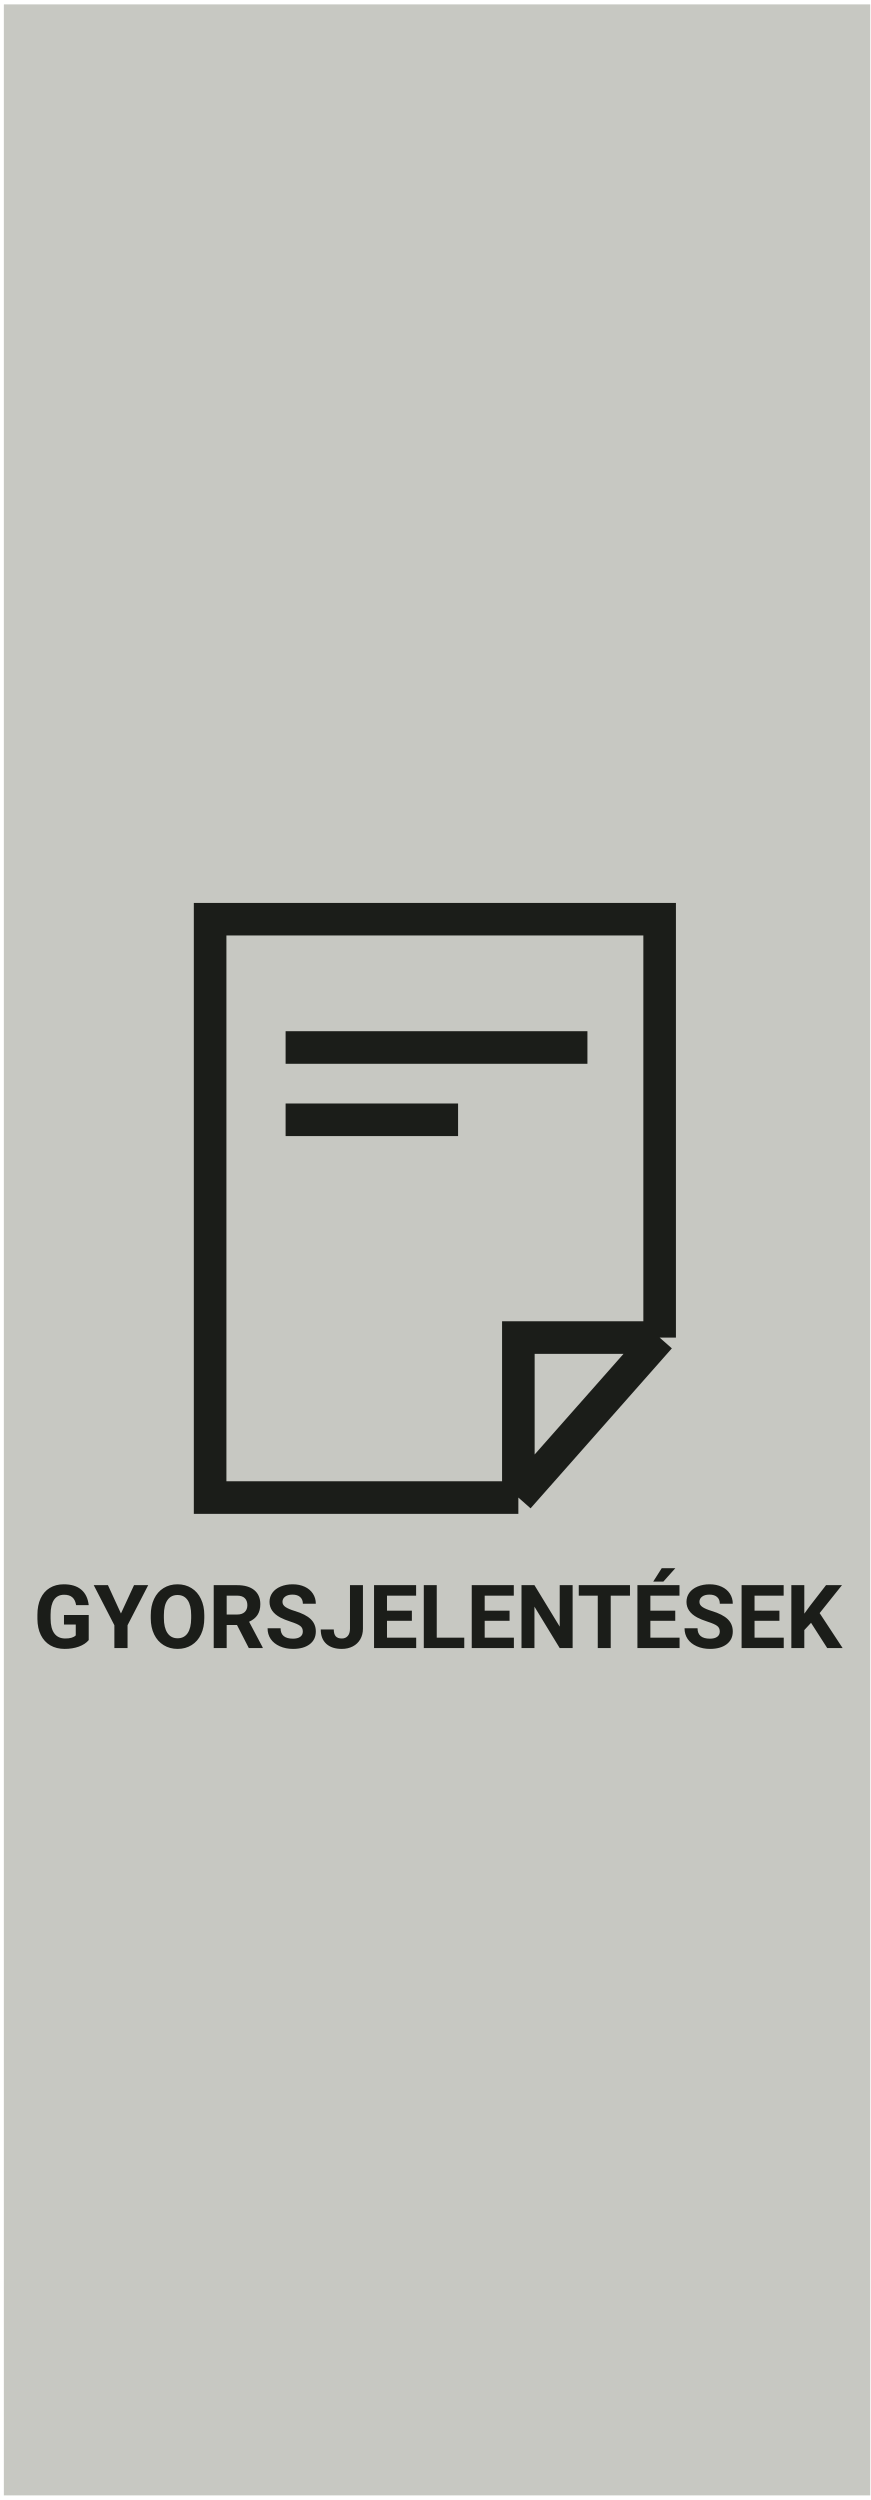
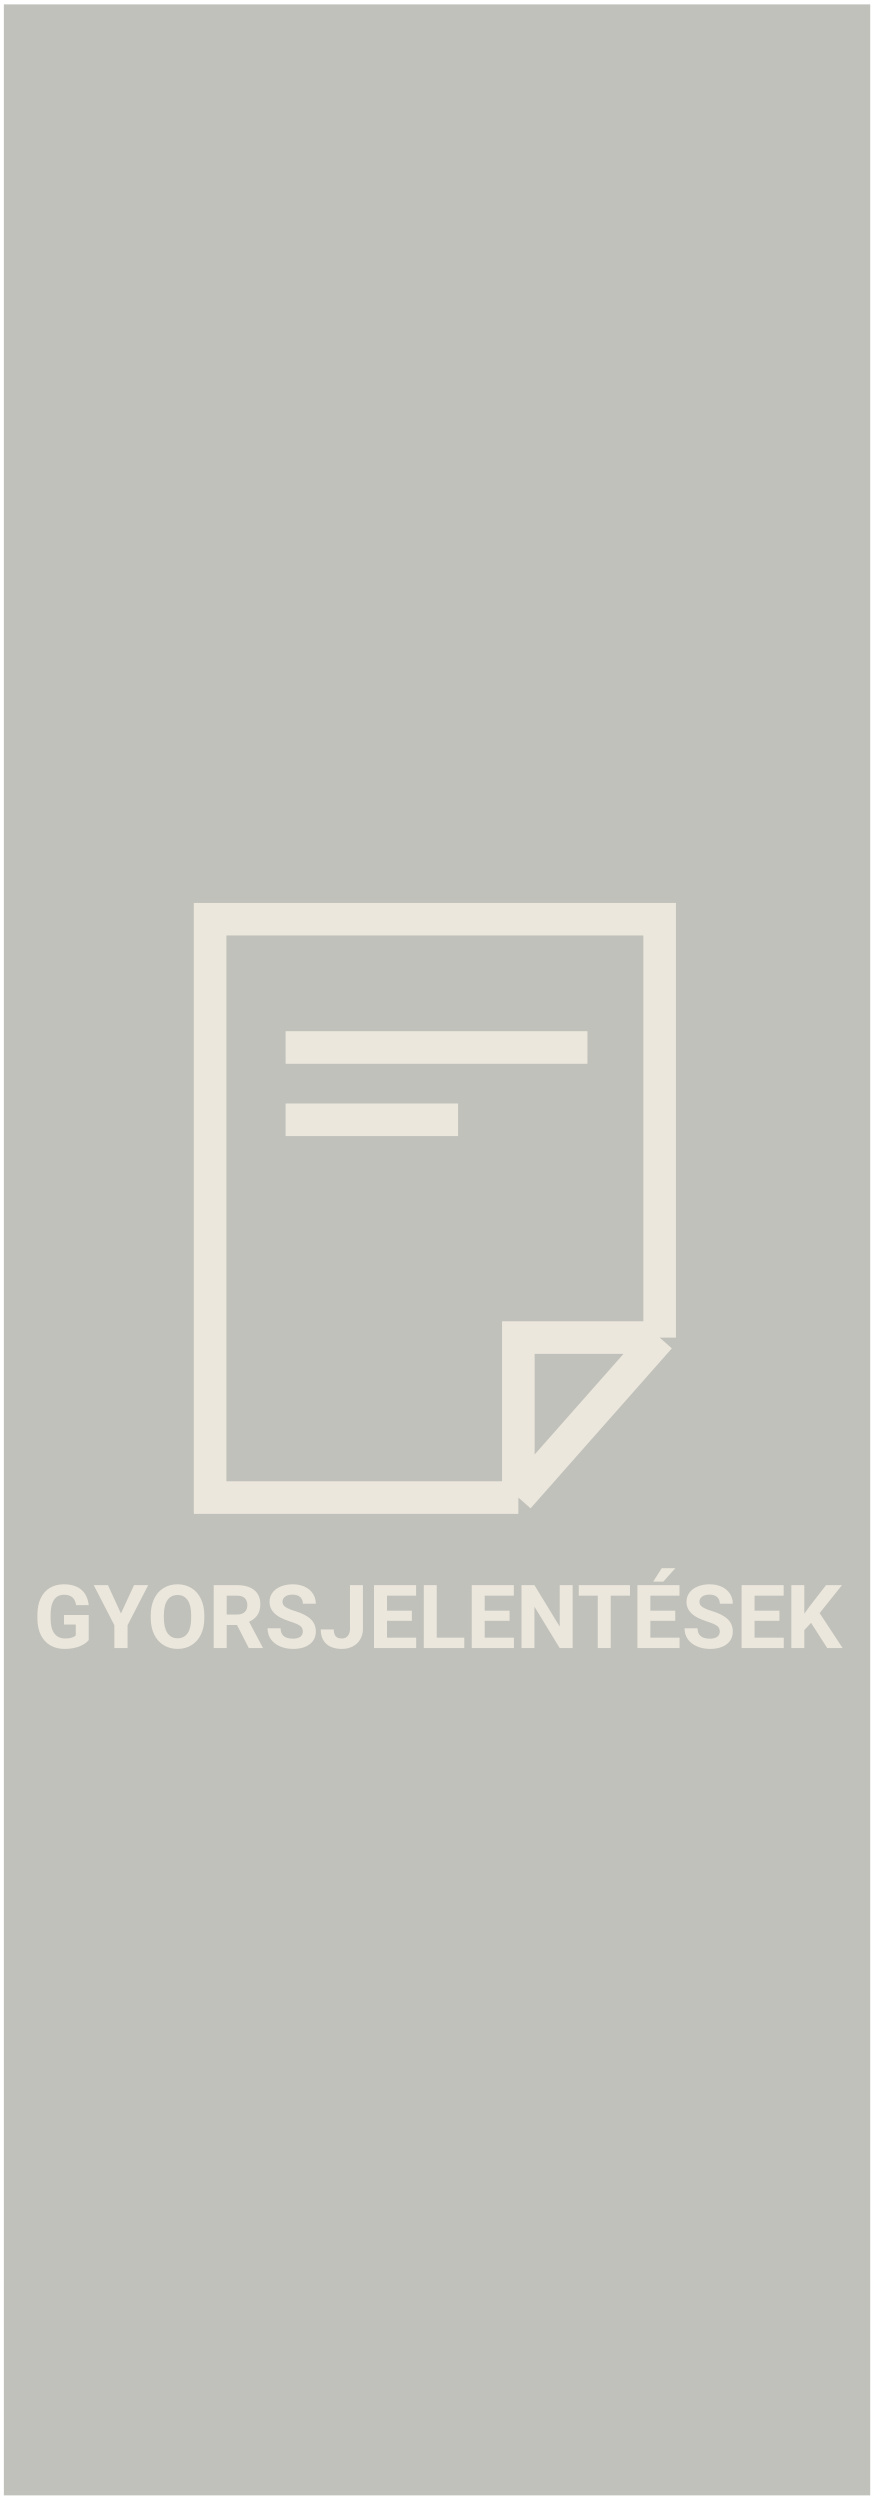
<svg xmlns="http://www.w3.org/2000/svg" width="187" height="537" viewBox="0 0 187 537" fill="none">
-   <rect x="0.828" y="0.943" width="186.094" height="535.065" fill="#B0B1A9" fill-opacity="0.7" />
-   <path d="M141.69 287.313V197.445H45.133V321.674H111.343M141.69 287.313H111.343V321.674M141.69 287.313L111.343 321.674" stroke="#1B1D19" stroke-width="7" />
-   <line x1="61.348" y1="225.002" x2="126.179" y2="225.002" stroke="#1B1D19" stroke-width="7" />
-   <line x1="61.348" y1="240.531" x2="98.394" y2="240.531" stroke="#1B1D19" stroke-width="7" />
-   <path d="M19.058 352.293C18.557 352.893 17.849 353.36 16.933 353.694C16.018 354.022 15.003 354.186 13.89 354.186C12.721 354.186 11.694 353.932 10.81 353.425C9.932 352.911 9.251 352.169 8.769 351.198C8.293 350.227 8.049 349.086 8.036 347.775V346.856C8.036 345.508 8.262 344.342 8.713 343.359C9.171 342.369 9.827 341.615 10.68 341.095C11.54 340.569 12.545 340.307 13.695 340.307C15.297 340.307 16.55 340.69 17.453 341.457C18.356 342.218 18.891 343.328 19.058 344.788H16.349C16.225 344.014 15.95 343.449 15.523 343.09C15.102 342.731 14.521 342.552 13.779 342.552C12.832 342.552 12.112 342.907 11.617 343.619C11.122 344.33 10.872 345.388 10.866 346.792V347.654C10.866 349.071 11.135 350.141 11.673 350.864C12.211 351.588 12.999 351.95 14.039 351.95C15.084 351.95 15.829 351.727 16.274 351.282V348.953H13.742V346.903H19.058V352.293ZM25.979 346.578L28.79 340.492H31.832L27.398 349.102V354H24.568V349.102L20.134 340.492H23.186L25.979 346.578ZM43.884 347.552C43.884 348.882 43.649 350.048 43.179 351.05C42.709 352.052 42.035 352.825 41.156 353.369C40.284 353.913 39.282 354.186 38.15 354.186C37.031 354.186 36.032 353.917 35.154 353.378C34.276 352.84 33.595 352.073 33.113 351.078C32.63 350.076 32.386 348.925 32.38 347.626V346.958C32.38 345.629 32.618 344.46 33.094 343.452C33.577 342.437 34.254 341.661 35.126 341.123C36.004 340.579 37.006 340.307 38.132 340.307C39.258 340.307 40.256 340.579 41.128 341.123C42.007 341.661 42.684 342.437 43.16 343.452C43.643 344.46 43.884 345.626 43.884 346.949V347.552ZM41.063 346.94C41.063 345.524 40.81 344.447 40.303 343.711C39.796 342.975 39.072 342.607 38.132 342.607C37.198 342.607 36.477 342.972 35.97 343.702C35.463 344.426 35.206 345.49 35.2 346.894V347.552C35.2 348.931 35.454 350.001 35.961 350.762C36.468 351.523 37.198 351.903 38.15 351.903C39.084 351.903 39.802 351.538 40.303 350.809C40.804 350.073 41.057 349.003 41.063 347.599V346.94ZM50.907 349.055H48.69V354H45.906V340.492H50.925C52.521 340.492 53.752 340.848 54.618 341.559C55.484 342.27 55.916 343.275 55.916 344.574C55.916 345.496 55.715 346.266 55.313 346.884C54.918 347.497 54.315 347.985 53.504 348.35L56.427 353.87V354H53.44L50.907 349.055ZM48.69 346.801H50.935C51.633 346.801 52.175 346.625 52.558 346.272C52.942 345.913 53.133 345.422 53.133 344.797C53.133 344.16 52.951 343.659 52.586 343.294C52.227 342.929 51.674 342.747 50.925 342.747H48.69V346.801ZM65.045 350.456C65.045 349.93 64.86 349.528 64.489 349.25C64.118 348.965 63.45 348.669 62.485 348.359C61.52 348.044 60.756 347.735 60.193 347.432C58.66 346.603 57.893 345.486 57.893 344.083C57.893 343.353 58.097 342.703 58.505 342.134C58.919 341.559 59.51 341.111 60.277 340.789C61.05 340.467 61.916 340.307 62.874 340.307C63.839 340.307 64.699 340.483 65.454 340.835C66.208 341.182 66.793 341.674 67.207 342.311C67.628 342.948 67.838 343.671 67.838 344.481H65.055C65.055 343.863 64.86 343.384 64.47 343.043C64.081 342.697 63.533 342.524 62.828 342.524C62.148 342.524 61.619 342.669 61.242 342.96C60.864 343.244 60.676 343.622 60.676 344.092C60.676 344.531 60.895 344.899 61.334 345.196C61.78 345.493 62.432 345.771 63.292 346.031C64.875 346.507 66.029 347.098 66.752 347.803C67.476 348.508 67.838 349.386 67.838 350.438C67.838 351.606 67.396 352.525 66.511 353.193C65.627 353.855 64.436 354.186 62.94 354.186C61.9 354.186 60.954 353.997 60.101 353.62C59.247 353.236 58.595 352.714 58.143 352.052C57.698 351.39 57.475 350.623 57.475 349.751H60.268C60.268 351.242 61.158 351.987 62.94 351.987C63.601 351.987 64.118 351.854 64.489 351.588C64.86 351.316 65.045 350.938 65.045 350.456ZM75.176 340.492H77.96V349.844C77.96 350.703 77.768 351.464 77.384 352.126C77.007 352.782 76.472 353.289 75.779 353.647C75.087 354.006 74.304 354.186 73.432 354.186C72.003 354.186 70.89 353.824 70.092 353.1C69.294 352.37 68.895 351.34 68.895 350.011H71.697C71.697 350.673 71.836 351.161 72.115 351.477C72.393 351.792 72.832 351.95 73.432 351.95C73.964 351.95 74.388 351.767 74.703 351.402C75.019 351.037 75.176 350.518 75.176 349.844V340.492ZM88.471 348.146H83.127V351.764H89.398V354H80.344V340.492H89.38V342.747H83.127V345.966H88.471V348.146ZM93.814 351.764H99.724V354H91.031V340.492H93.814V351.764ZM109.456 348.146H104.112V351.764H110.384V354H101.329V340.492H110.365V342.747H104.112V345.966H109.456V348.146ZM123.001 354H120.218L114.8 345.112V354H112.017V340.492H114.8L120.227 349.398V340.492H123.001V354ZM135.321 342.747H131.184V354H128.4V342.747H124.318V340.492H135.321V342.747ZM145.044 348.146H139.7V351.764H145.972V354H136.917V340.492H145.953V342.747H139.7V345.966H145.044V348.146ZM142.14 336.846H145.062L142.493 339.722H140.312L142.14 336.846ZM154.609 350.456C154.609 349.93 154.423 349.528 154.052 349.25C153.681 348.965 153.013 348.669 152.048 348.359C151.083 348.044 150.32 347.735 149.757 347.432C148.223 346.603 147.456 345.486 147.456 344.083C147.456 343.353 147.66 342.703 148.068 342.134C148.483 341.559 149.073 341.111 149.84 340.789C150.613 340.467 151.479 340.307 152.438 340.307C153.403 340.307 154.263 340.483 155.017 340.835C155.772 341.182 156.356 341.674 156.771 342.311C157.191 342.948 157.401 343.671 157.401 344.481H154.618C154.618 343.863 154.423 343.384 154.034 343.043C153.644 342.697 153.097 342.524 152.392 342.524C151.711 342.524 151.182 342.669 150.805 342.96C150.428 343.244 150.239 343.622 150.239 344.092C150.239 344.531 150.459 344.899 150.898 345.196C151.343 345.493 151.996 345.771 152.855 346.031C154.439 346.507 155.592 347.098 156.316 347.803C157.04 348.508 157.401 349.386 157.401 350.438C157.401 351.606 156.959 352.525 156.075 353.193C155.19 353.855 154 354.186 152.503 354.186C151.464 354.186 150.518 353.997 149.664 353.62C148.811 353.236 148.158 352.714 147.707 352.052C147.261 351.39 147.039 350.623 147.039 349.751H149.831C149.831 351.242 150.722 351.987 152.503 351.987C153.165 351.987 153.681 351.854 154.052 351.588C154.423 351.316 154.609 350.938 154.609 350.456ZM167.421 348.146H162.077V351.764H168.349V354H159.294V340.492H168.33V342.747H162.077V345.966H167.421V348.146ZM174.212 348.582L172.765 350.141V354H169.981V340.492H172.765V346.615L173.989 344.936L177.431 340.492H180.854L176.058 346.495L180.994 354H177.682L174.212 348.582Z" fill="#1B1D19" />
+   <rect x="0.828" y="0.943" width="186.094" height="535.065" fill="#B0B1A9" fill-opacity="0.8" />
+   <path d="M141.69 287.313V197.445H45.133V321.674H111.343M141.69 287.313H111.343V321.674M141.69 287.313L111.343 321.674" stroke="#ECE7DD" stroke-width="7" />
+   <line x1="61.348" y1="225.002" x2="126.179" y2="225.002" stroke="#ECE7DD" stroke-width="7" />
+   <line x1="61.348" y1="240.531" x2="98.394" y2="240.531" stroke="#ECE7DD" stroke-width="7" />
+   <path d="M19.058 352.293C18.557 352.893 17.849 353.36 16.933 353.694C16.018 354.022 15.003 354.186 13.89 354.186C12.721 354.186 11.694 353.932 10.81 353.425C9.932 352.911 9.251 352.169 8.769 351.198C8.293 350.227 8.049 349.086 8.036 347.775V346.856C8.036 345.508 8.262 344.342 8.713 343.359C9.171 342.369 9.827 341.615 10.68 341.095C11.54 340.569 12.545 340.307 13.695 340.307C15.297 340.307 16.55 340.69 17.453 341.457C18.356 342.218 18.891 343.328 19.058 344.788H16.349C16.225 344.014 15.95 343.449 15.523 343.09C15.102 342.731 14.521 342.552 13.779 342.552C12.832 342.552 12.112 342.907 11.617 343.619C11.122 344.33 10.872 345.388 10.866 346.792V347.654C10.866 349.071 11.135 350.141 11.673 350.864C12.211 351.588 12.999 351.95 14.039 351.95C15.084 351.95 15.829 351.727 16.274 351.282V348.953H13.742V346.903H19.058V352.293ZM25.979 346.578L28.79 340.492H31.832L27.398 349.102V354H24.568V349.102L20.134 340.492H23.186L25.979 346.578ZM43.884 347.552C43.884 348.882 43.649 350.048 43.179 351.05C42.709 352.052 42.035 352.825 41.156 353.369C40.284 353.913 39.282 354.186 38.15 354.186C37.031 354.186 36.032 353.917 35.154 353.378C34.276 352.84 33.595 352.073 33.113 351.078C32.63 350.076 32.386 348.925 32.38 347.626V346.958C32.38 345.629 32.618 344.46 33.094 343.452C33.577 342.437 34.254 341.661 35.126 341.123C36.004 340.579 37.006 340.307 38.132 340.307C39.258 340.307 40.256 340.579 41.128 341.123C42.007 341.661 42.684 342.437 43.16 343.452C43.643 344.46 43.884 345.626 43.884 346.949V347.552ZM41.063 346.94C41.063 345.524 40.81 344.447 40.303 343.711C39.796 342.975 39.072 342.607 38.132 342.607C37.198 342.607 36.477 342.972 35.97 343.702C35.463 344.426 35.206 345.49 35.2 346.894V347.552C35.2 348.931 35.454 350.001 35.961 350.762C36.468 351.523 37.198 351.903 38.15 351.903C39.084 351.903 39.802 351.538 40.303 350.809C40.804 350.073 41.057 349.003 41.063 347.599V346.94ZM50.907 349.055H48.69V354H45.906V340.492H50.925C52.521 340.492 53.752 340.848 54.618 341.559C55.484 342.27 55.916 343.275 55.916 344.574C55.916 345.496 55.715 346.266 55.313 346.884C54.918 347.497 54.315 347.985 53.504 348.35L56.427 353.87V354H53.44L50.907 349.055ZM48.69 346.801H50.935C51.633 346.801 52.175 346.625 52.558 346.272C52.942 345.913 53.133 345.422 53.133 344.797C53.133 344.16 52.951 343.659 52.586 343.294C52.227 342.929 51.674 342.747 50.925 342.747H48.69V346.801ZM65.045 350.456C65.045 349.93 64.86 349.528 64.489 349.25C64.118 348.965 63.45 348.669 62.485 348.359C61.52 348.044 60.756 347.735 60.193 347.432C58.66 346.603 57.893 345.486 57.893 344.083C57.893 343.353 58.097 342.703 58.505 342.134C58.919 341.559 59.51 341.111 60.277 340.789C61.05 340.467 61.916 340.307 62.874 340.307C63.839 340.307 64.699 340.483 65.454 340.835C66.208 341.182 66.793 341.674 67.207 342.311C67.628 342.948 67.838 343.671 67.838 344.481H65.055C65.055 343.863 64.86 343.384 64.47 343.043C64.081 342.697 63.533 342.524 62.828 342.524C62.148 342.524 61.619 342.669 61.242 342.96C60.864 343.244 60.676 343.622 60.676 344.092C60.676 344.531 60.895 344.899 61.334 345.196C61.78 345.493 62.432 345.771 63.292 346.031C64.875 346.507 66.029 347.098 66.752 347.803C67.476 348.508 67.838 349.386 67.838 350.438C67.838 351.606 67.396 352.525 66.511 353.193C65.627 353.855 64.436 354.186 62.94 354.186C61.9 354.186 60.954 353.997 60.101 353.62C59.247 353.236 58.595 352.714 58.143 352.052C57.698 351.39 57.475 350.623 57.475 349.751H60.268C60.268 351.242 61.158 351.987 62.94 351.987C63.601 351.987 64.118 351.854 64.489 351.588C64.86 351.316 65.045 350.938 65.045 350.456ZM75.176 340.492H77.96V349.844C77.96 350.703 77.768 351.464 77.384 352.126C77.007 352.782 76.472 353.289 75.779 353.647C75.087 354.006 74.304 354.186 73.432 354.186C72.003 354.186 70.89 353.824 70.092 353.1C69.294 352.37 68.895 351.34 68.895 350.011H71.697C71.697 350.673 71.836 351.161 72.115 351.477C72.393 351.792 72.832 351.95 73.432 351.95C73.964 351.95 74.388 351.767 74.703 351.402C75.019 351.037 75.176 350.518 75.176 349.844V340.492ZM88.471 348.146H83.127V351.764H89.398V354H80.344V340.492H89.38V342.747H83.127V345.966H88.471V348.146ZM93.814 351.764H99.724V354H91.031V340.492H93.814V351.764ZM109.456 348.146H104.112V351.764H110.384V354H101.329V340.492H110.365V342.747H104.112V345.966H109.456V348.146ZM123.001 354H120.218L114.8 345.112V354H112.017V340.492H114.8L120.227 349.398V340.492H123.001V354ZM135.321 342.747H131.184V354H128.4V342.747H124.318V340.492H135.321V342.747ZM145.044 348.146H139.7V351.764H145.972V354H136.917V340.492H145.953V342.747H139.7V345.966H145.044V348.146ZM142.14 336.846H145.062L142.493 339.722H140.312L142.14 336.846ZM154.609 350.456C154.609 349.93 154.423 349.528 154.052 349.25C153.681 348.965 153.013 348.669 152.048 348.359C151.083 348.044 150.32 347.735 149.757 347.432C148.223 346.603 147.456 345.486 147.456 344.083C147.456 343.353 147.66 342.703 148.068 342.134C148.483 341.559 149.073 341.111 149.84 340.789C150.613 340.467 151.479 340.307 152.438 340.307C153.403 340.307 154.263 340.483 155.017 340.835C155.772 341.182 156.356 341.674 156.771 342.311C157.191 342.948 157.401 343.671 157.401 344.481H154.618C154.618 343.863 154.423 343.384 154.034 343.043C153.644 342.697 153.097 342.524 152.392 342.524C151.711 342.524 151.182 342.669 150.805 342.96C150.428 343.244 150.239 343.622 150.239 344.092C150.239 344.531 150.459 344.899 150.898 345.196C151.343 345.493 151.996 345.771 152.855 346.031C154.439 346.507 155.592 347.098 156.316 347.803C157.04 348.508 157.401 349.386 157.401 350.438C157.401 351.606 156.959 352.525 156.075 353.193C155.19 353.855 154 354.186 152.503 354.186C151.464 354.186 150.518 353.997 149.664 353.62C148.811 353.236 148.158 352.714 147.707 352.052C147.261 351.39 147.039 350.623 147.039 349.751H149.831C149.831 351.242 150.722 351.987 152.503 351.987C153.165 351.987 153.681 351.854 154.052 351.588C154.423 351.316 154.609 350.938 154.609 350.456ZM167.421 348.146H162.077V351.764H168.349V354H159.294V340.492H168.33V342.747H162.077V345.966H167.421V348.146ZM174.212 348.582L172.765 350.141V354H169.981V340.492H172.765V346.615L173.989 344.936L177.431 340.492H180.854L176.058 346.495L180.994 354H177.682L174.212 348.582Z" fill="#ECE7DD" />
</svg>
